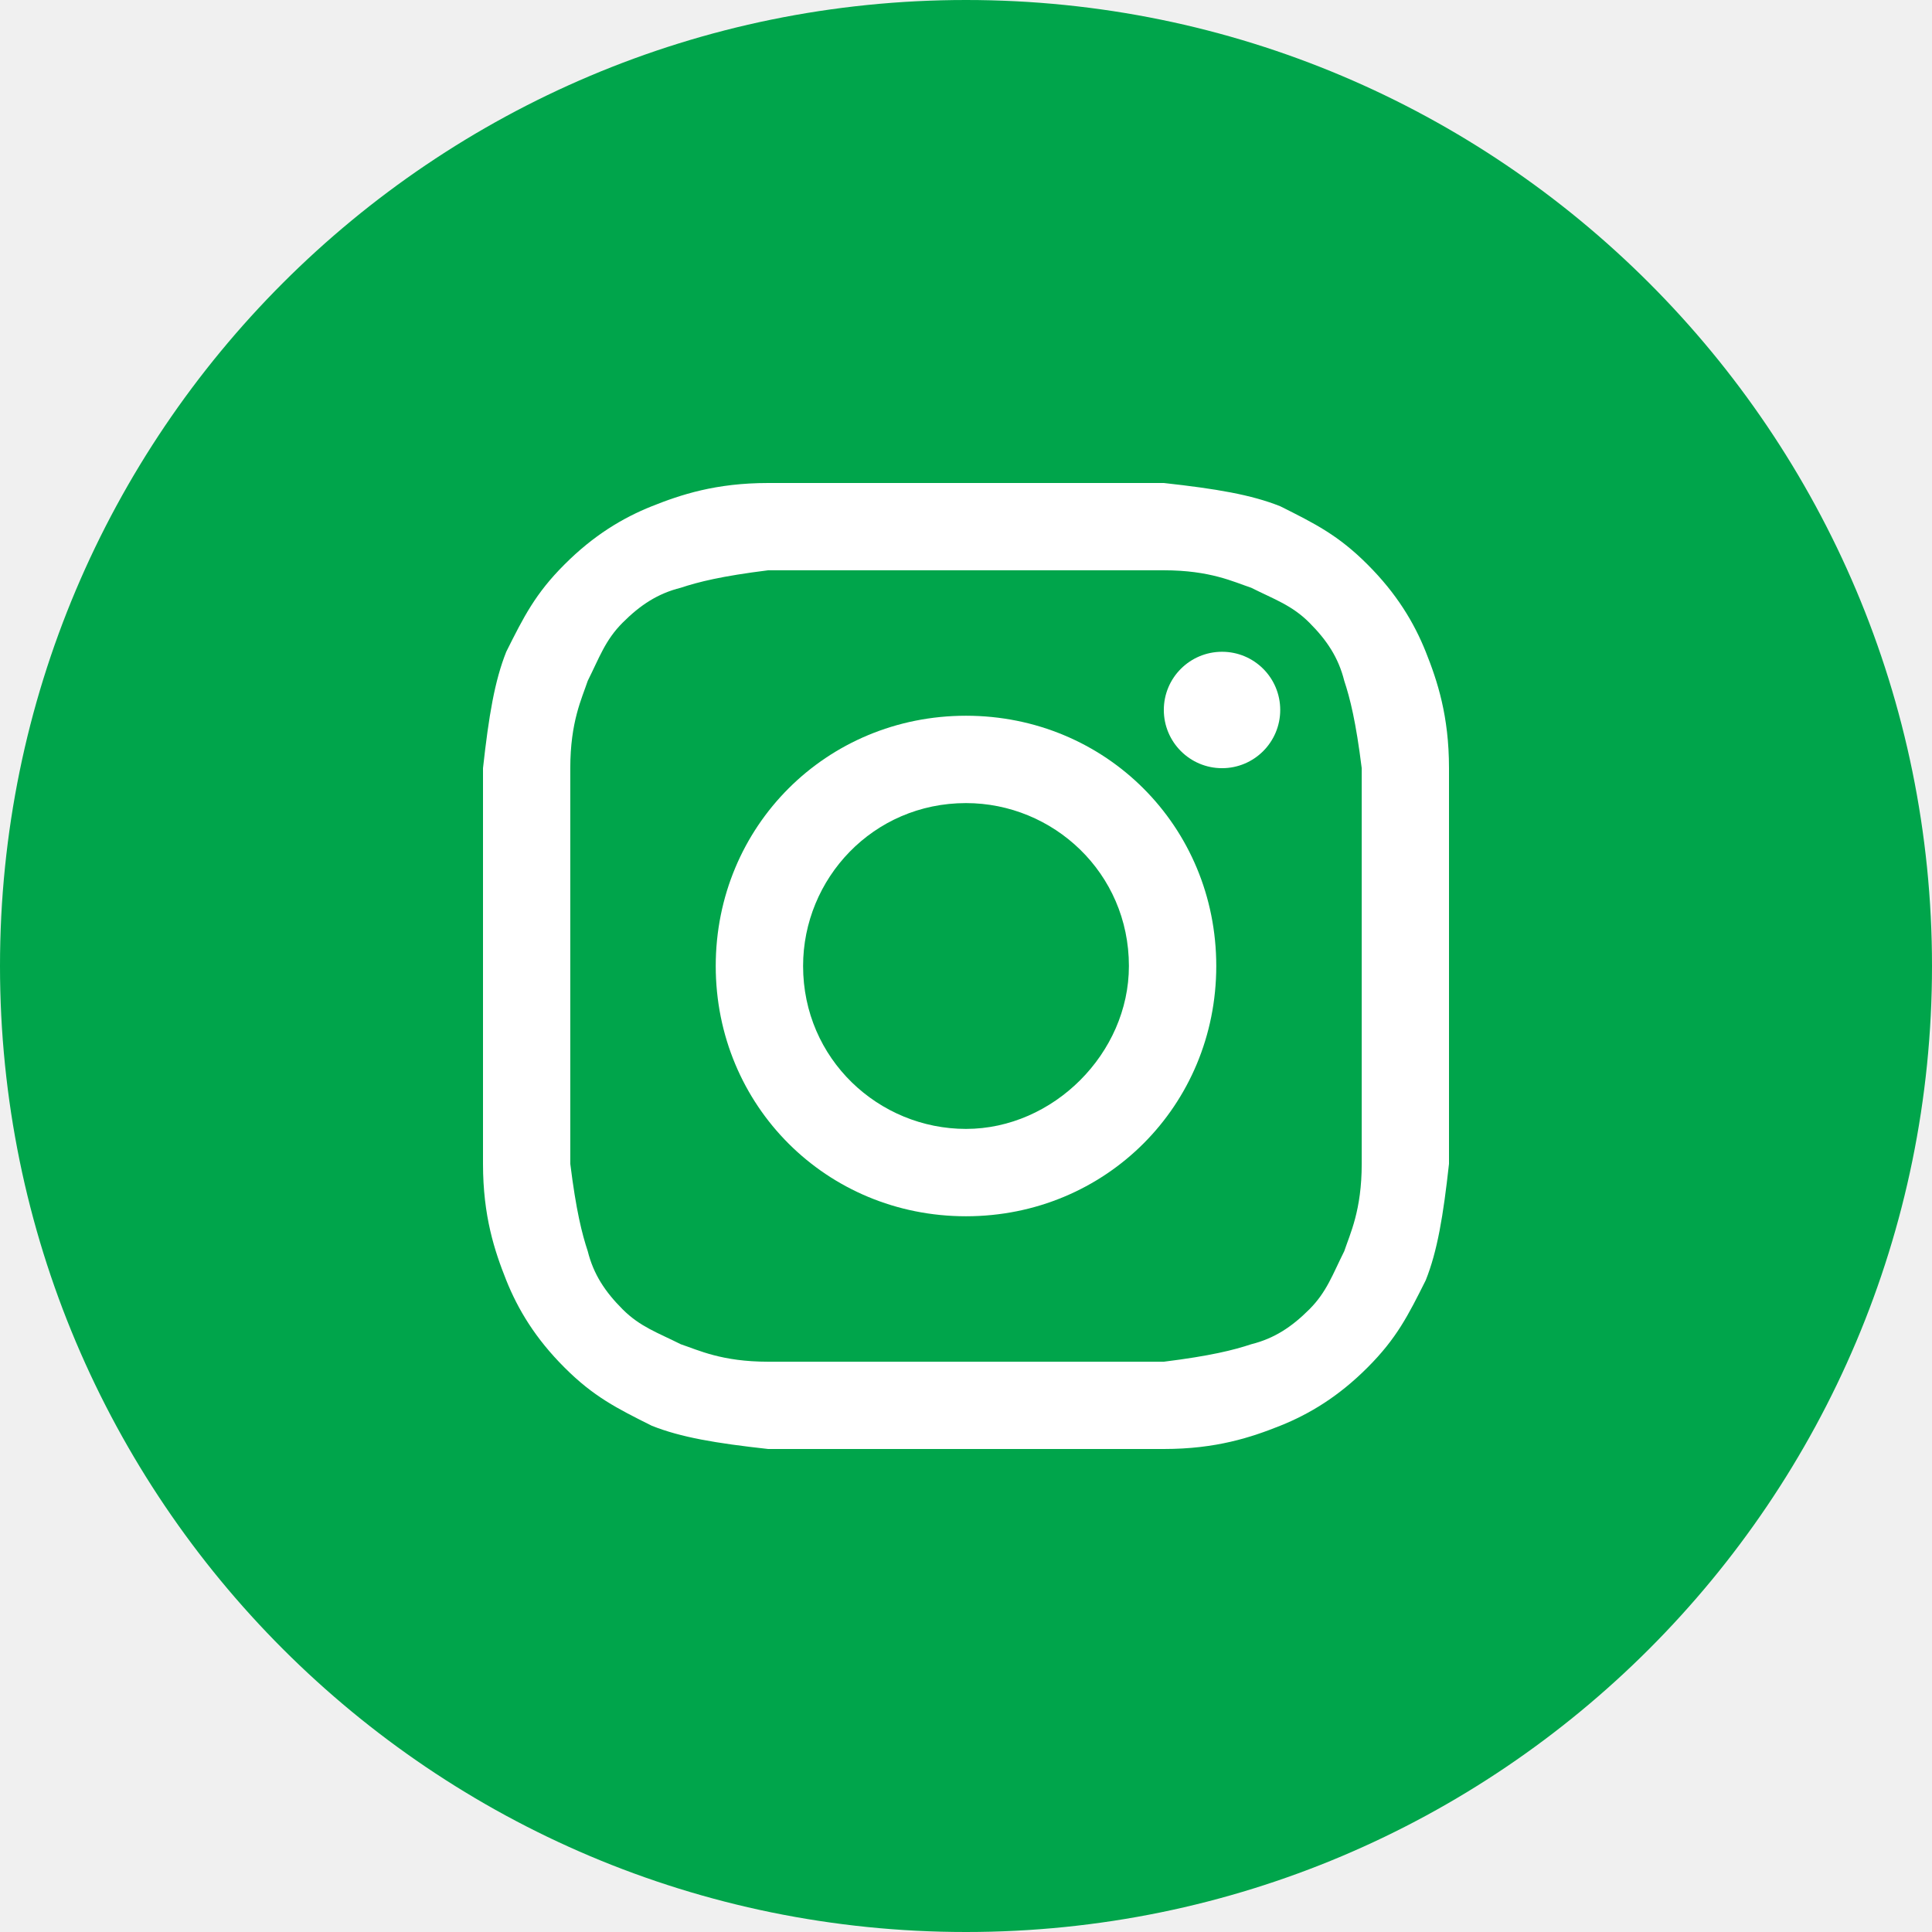
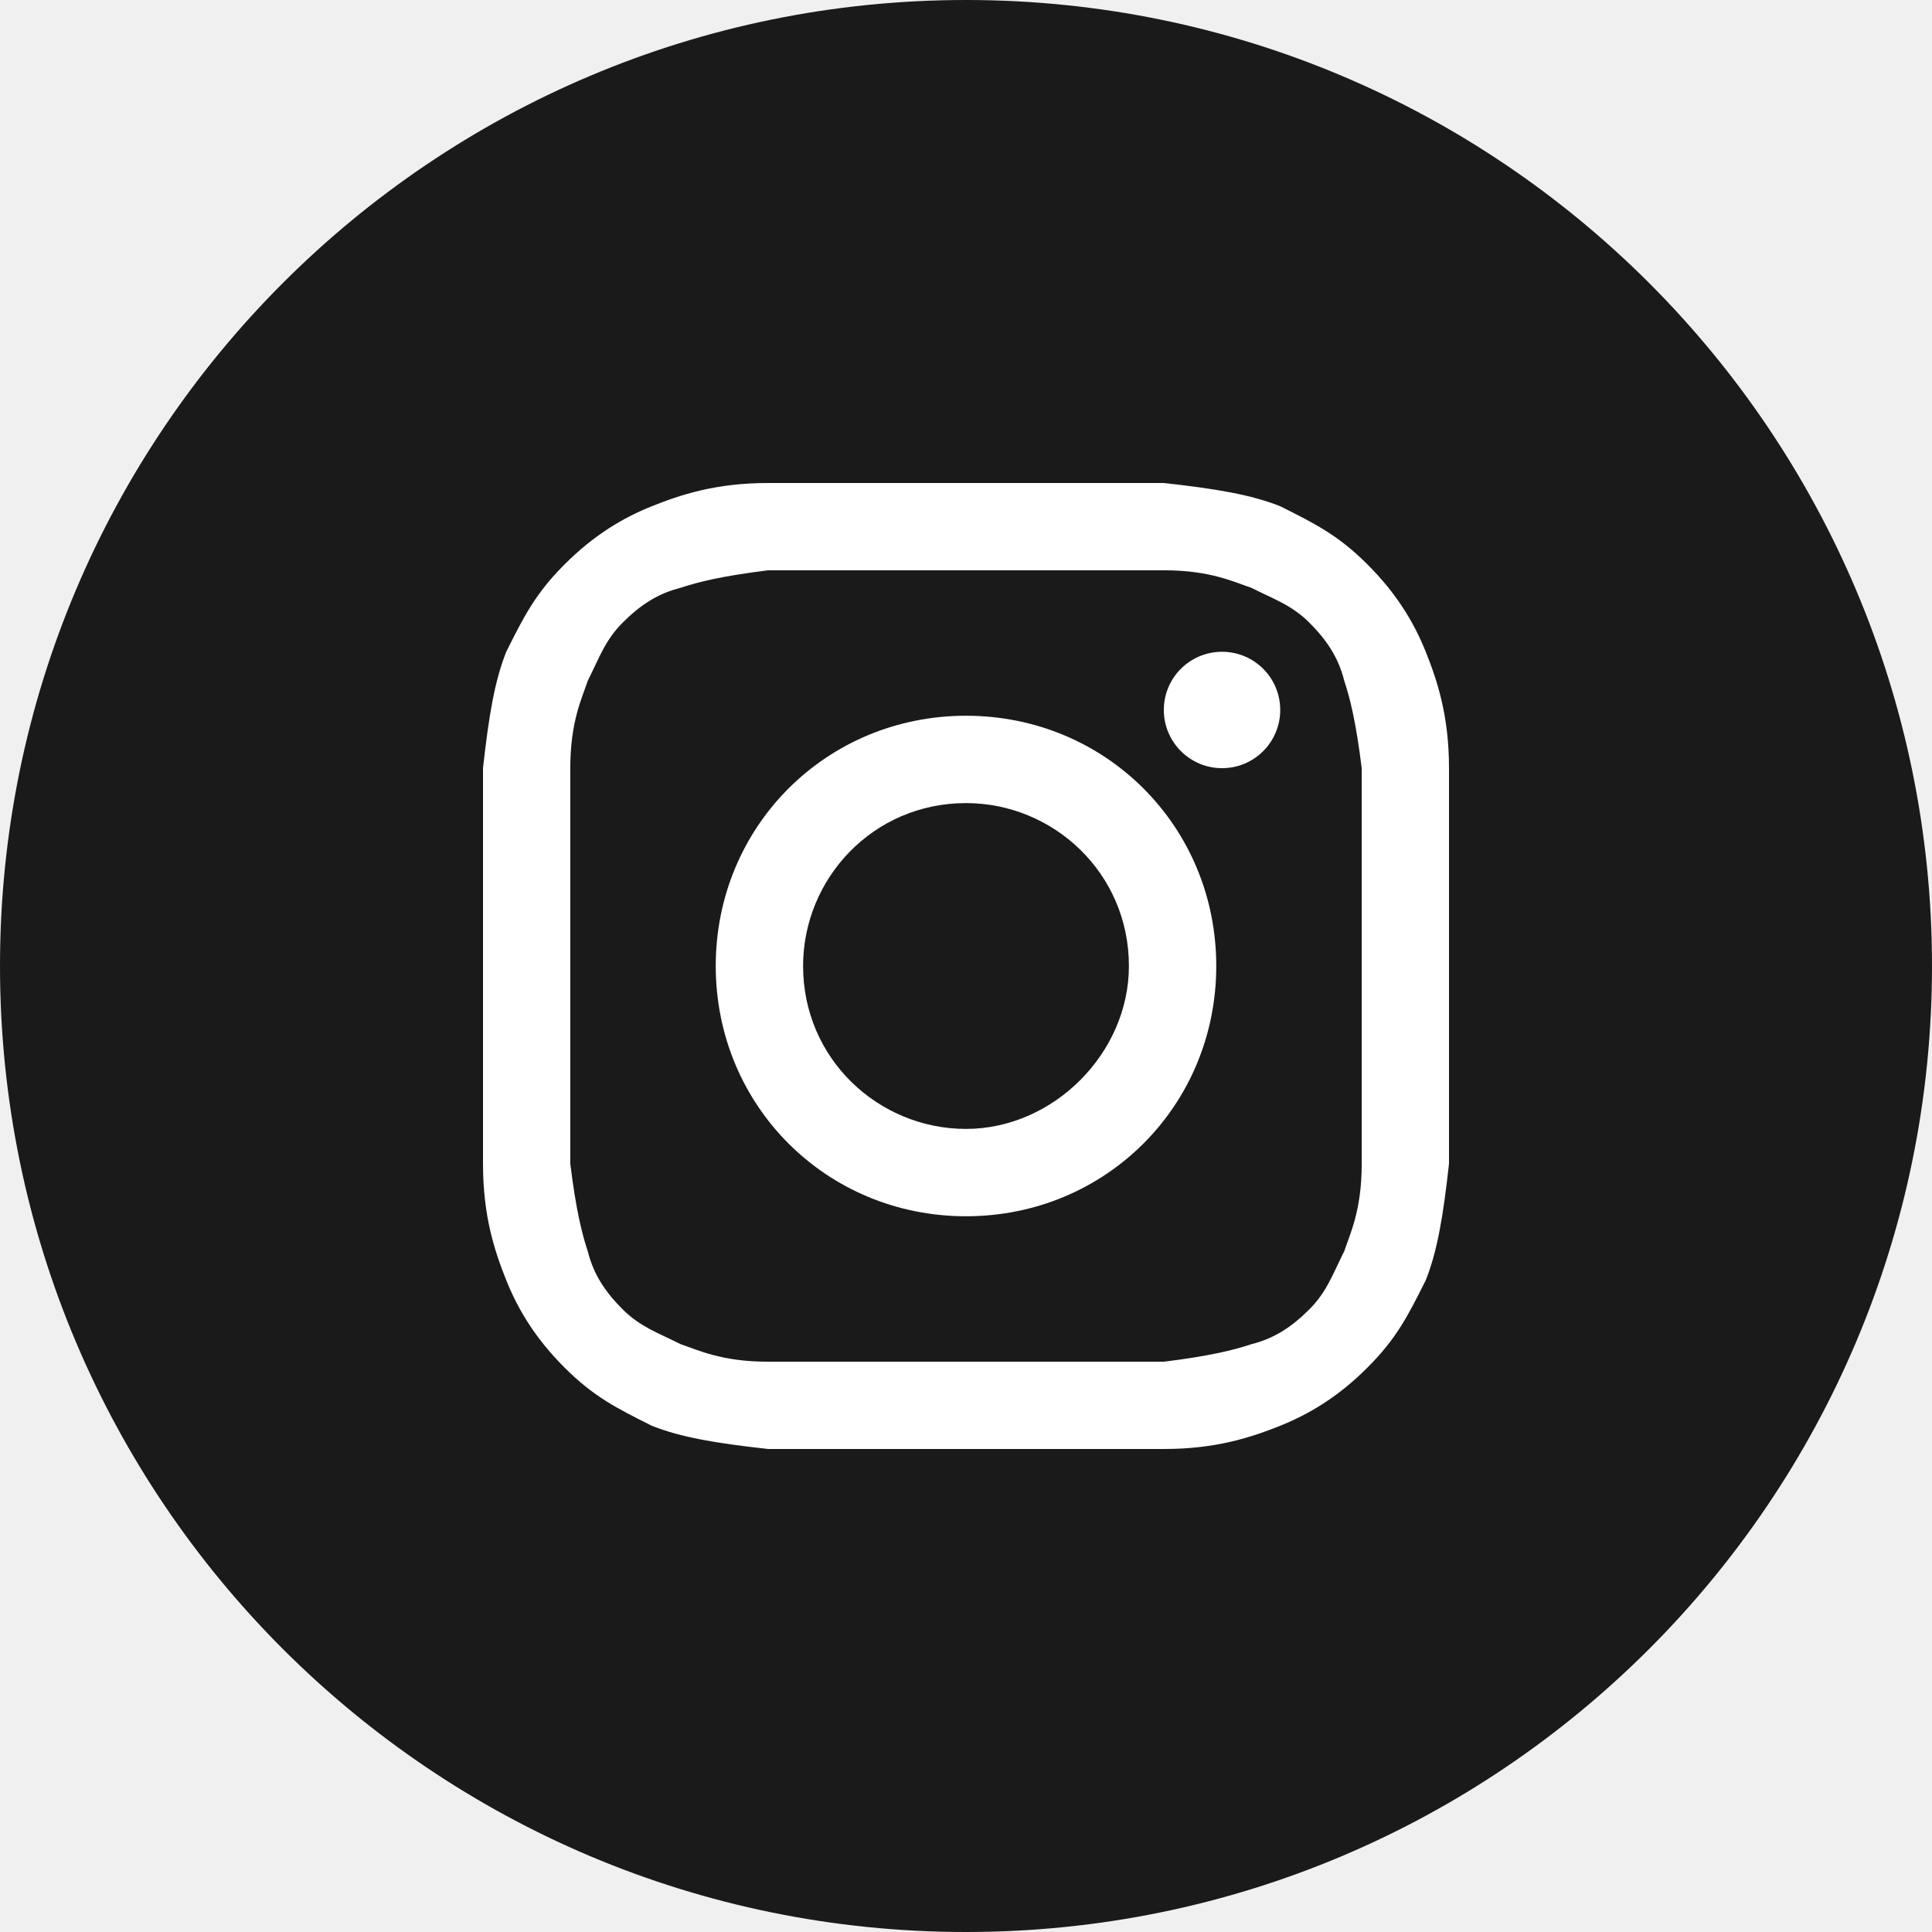
<svg xmlns="http://www.w3.org/2000/svg" width="28" height="28" viewBox="0 0 28 28" fill="none">
-   <rect width="28" height="28" rx="14" fill="#00A54B" />
+   <rect width="28" height="28" rx="14" fill="#1A1A1A" />
  <path d="M14 8.265C15.855 8.265 16.108 8.265 16.867 8.265C17.542 8.265 17.88 8.434 18.133 8.518C18.47 8.687 18.723 8.771 18.976 9.024C19.229 9.277 19.398 9.53 19.482 9.867C19.566 10.12 19.651 10.458 19.735 11.133C19.735 11.892 19.735 12.06 19.735 14C19.735 15.94 19.735 16.108 19.735 16.867C19.735 17.542 19.566 17.88 19.482 18.133C19.313 18.47 19.229 18.723 18.976 18.976C18.723 19.229 18.47 19.398 18.133 19.482C17.88 19.566 17.542 19.651 16.867 19.735C16.108 19.735 15.94 19.735 14 19.735C12.06 19.735 11.892 19.735 11.133 19.735C10.458 19.735 10.12 19.566 9.867 19.482C9.53 19.313 9.277 19.229 9.024 18.976C8.771 18.723 8.602 18.47 8.518 18.133C8.434 17.88 8.349 17.542 8.265 16.867C8.265 16.108 8.265 15.94 8.265 14C8.265 12.06 8.265 11.892 8.265 11.133C8.265 10.458 8.434 10.12 8.518 9.867C8.687 9.53 8.771 9.277 9.024 9.024C9.277 8.771 9.53 8.602 9.867 8.518C10.12 8.434 10.458 8.349 11.133 8.265C11.892 8.265 12.145 8.265 14 8.265ZM14 7C12.06 7 11.892 7 11.133 7C10.373 7 9.867 7.169 9.446 7.337C9.024 7.506 8.602 7.759 8.181 8.181C7.759 8.602 7.59 8.94 7.337 9.446C7.169 9.867 7.084 10.373 7 11.133C7 11.892 7 12.145 7 14C7 15.94 7 16.108 7 16.867C7 17.627 7.169 18.133 7.337 18.554C7.506 18.976 7.759 19.398 8.181 19.819C8.602 20.241 8.94 20.41 9.446 20.663C9.867 20.831 10.373 20.916 11.133 21C11.892 21 12.145 21 14 21C15.855 21 16.108 21 16.867 21C17.627 21 18.133 20.831 18.554 20.663C18.976 20.494 19.398 20.241 19.819 19.819C20.241 19.398 20.41 19.06 20.663 18.554C20.831 18.133 20.916 17.627 21 16.867C21 16.108 21 15.855 21 14C21 12.145 21 11.892 21 11.133C21 10.373 20.831 9.867 20.663 9.446C20.494 9.024 20.241 8.602 19.819 8.181C19.398 7.759 19.06 7.59 18.554 7.337C18.133 7.169 17.627 7.084 16.867 7C16.108 7 15.94 7 14 7Z" fill="white" />
  <path d="M14 10.373C11.976 10.373 10.373 11.976 10.373 14C10.373 16.024 11.976 17.627 14 17.627C16.024 17.627 17.627 16.024 17.627 14C17.627 11.976 16.024 10.373 14 10.373ZM14 16.361C12.735 16.361 11.639 15.349 11.639 14C11.639 12.735 12.651 11.639 14 11.639C15.265 11.639 16.361 12.651 16.361 14C16.361 15.265 15.265 16.361 14 16.361Z" fill="white" />
  <path d="M17.711 11.133C18.177 11.133 18.554 10.755 18.554 10.289C18.554 9.823 18.177 9.446 17.711 9.446C17.245 9.446 16.867 9.823 16.867 10.289C16.867 10.755 17.245 11.133 17.711 11.133Z" fill="white" />
</svg>
